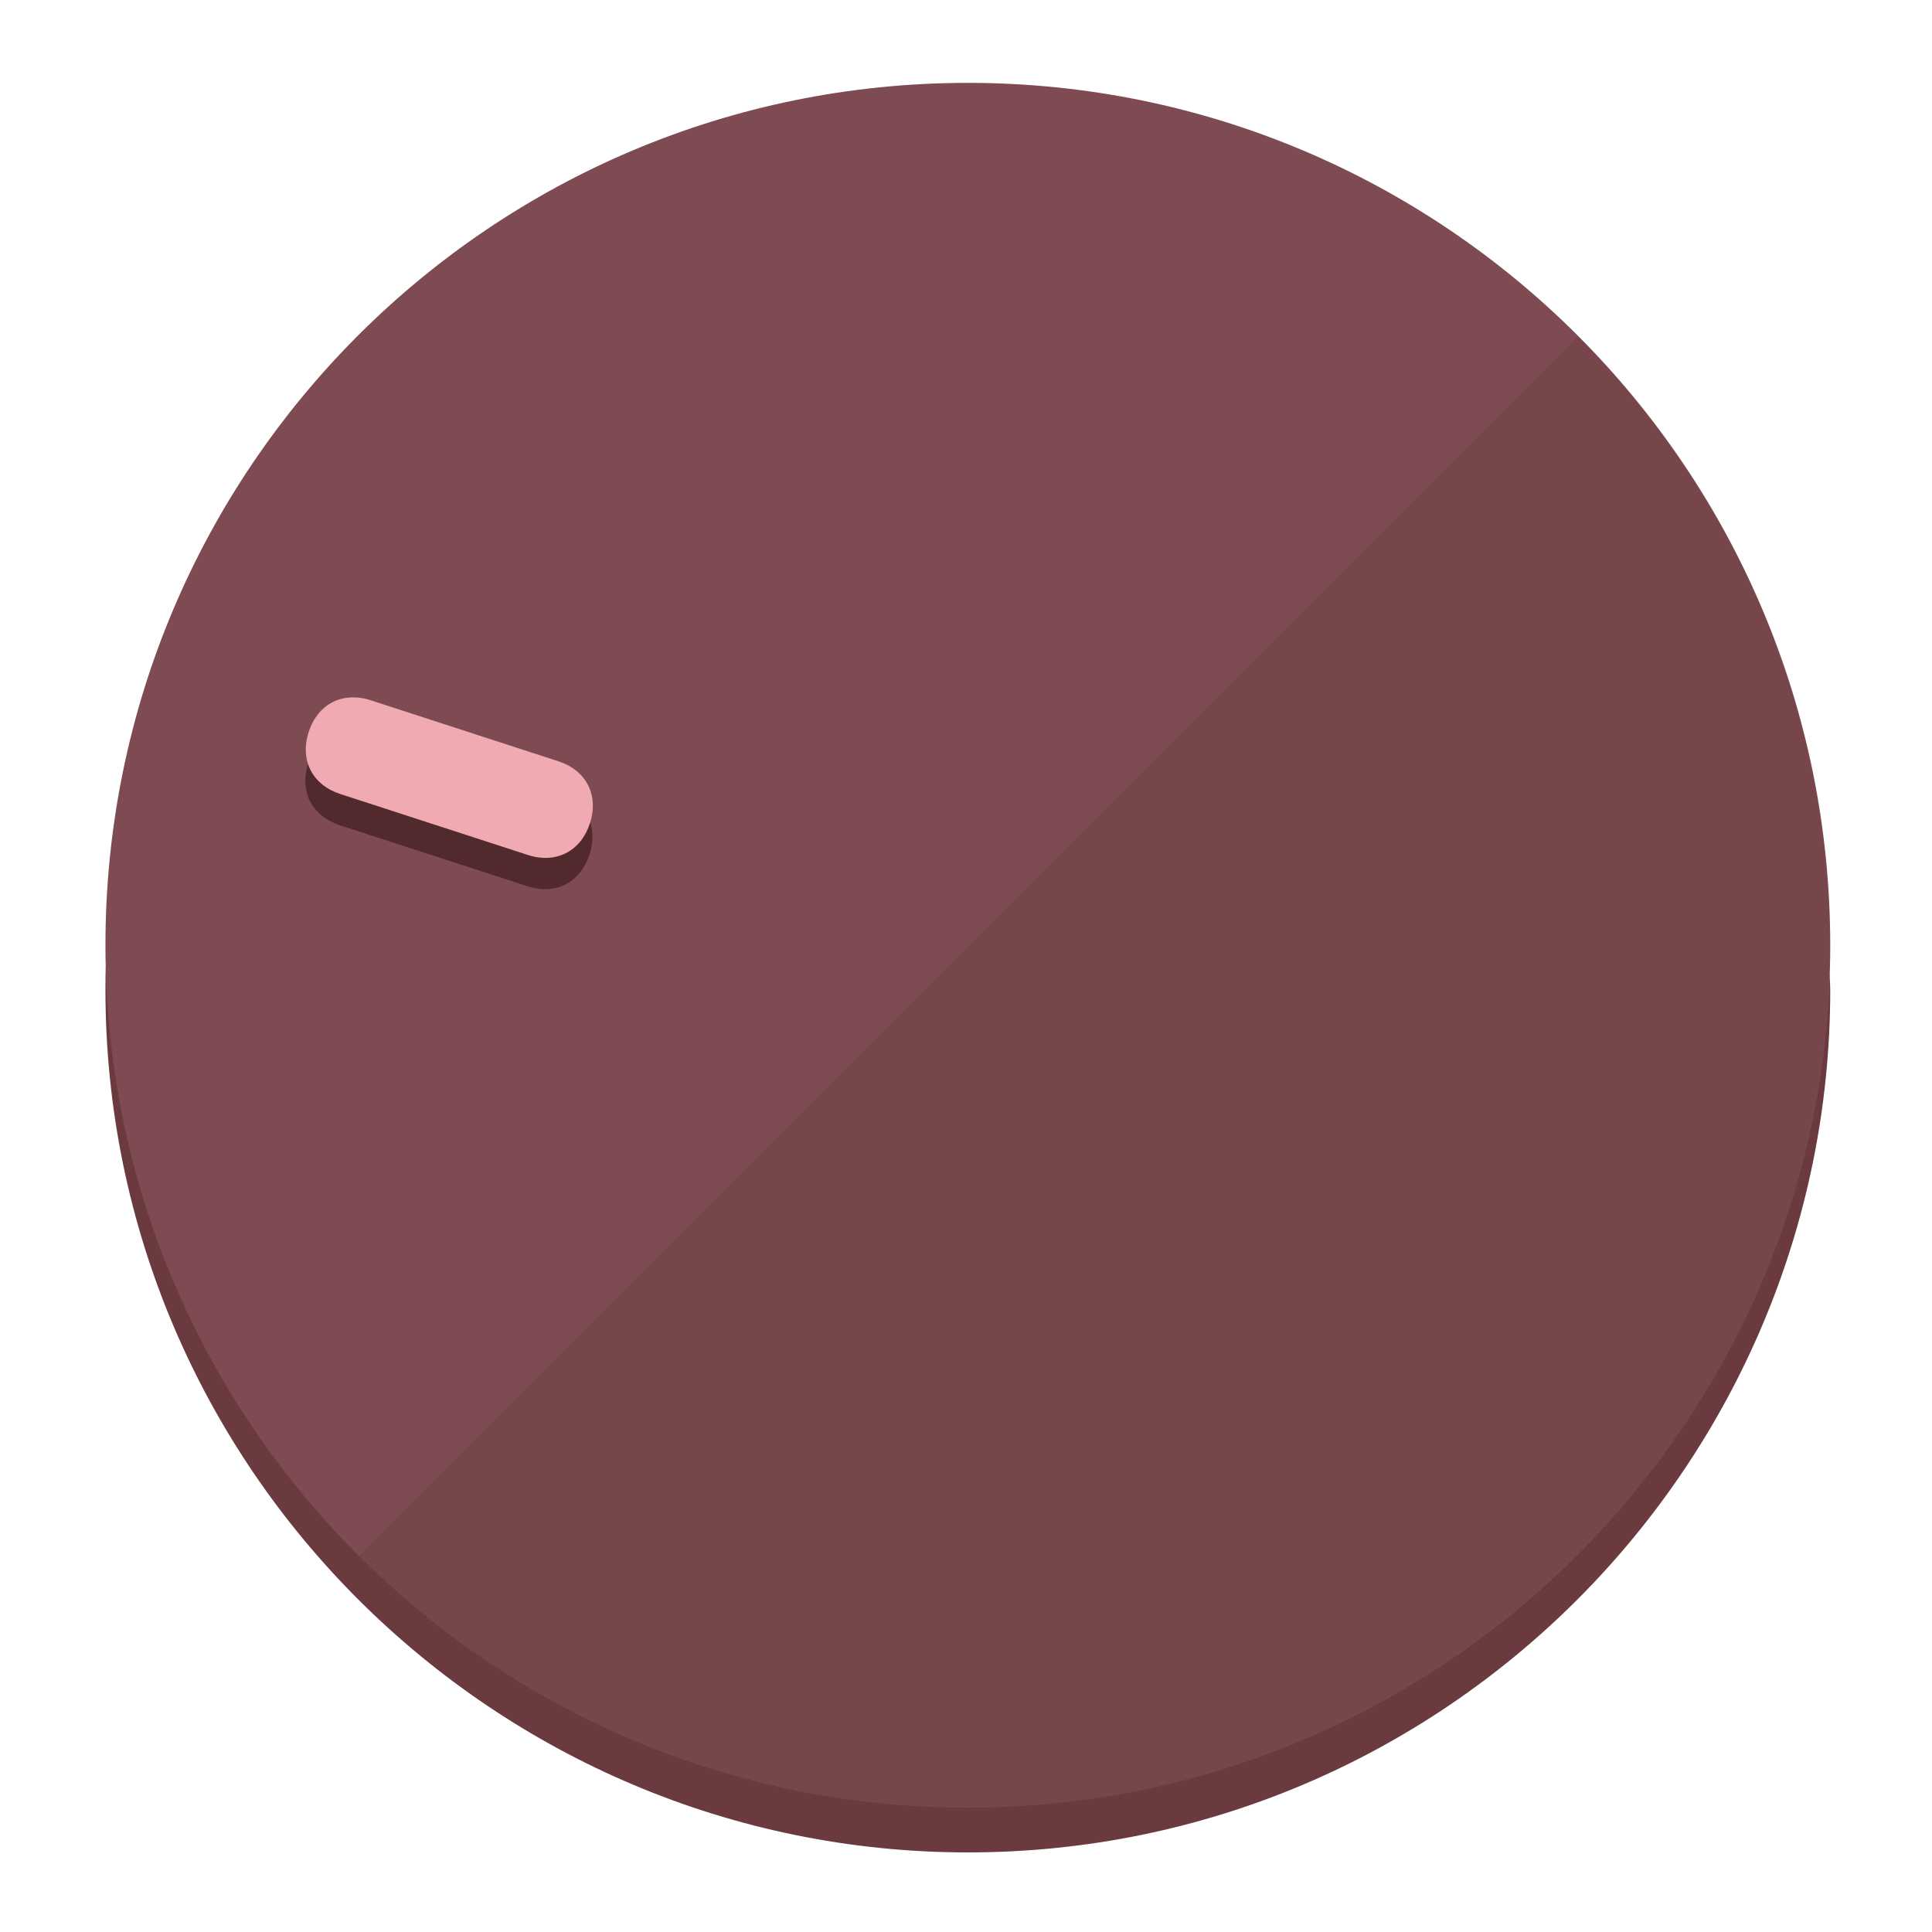
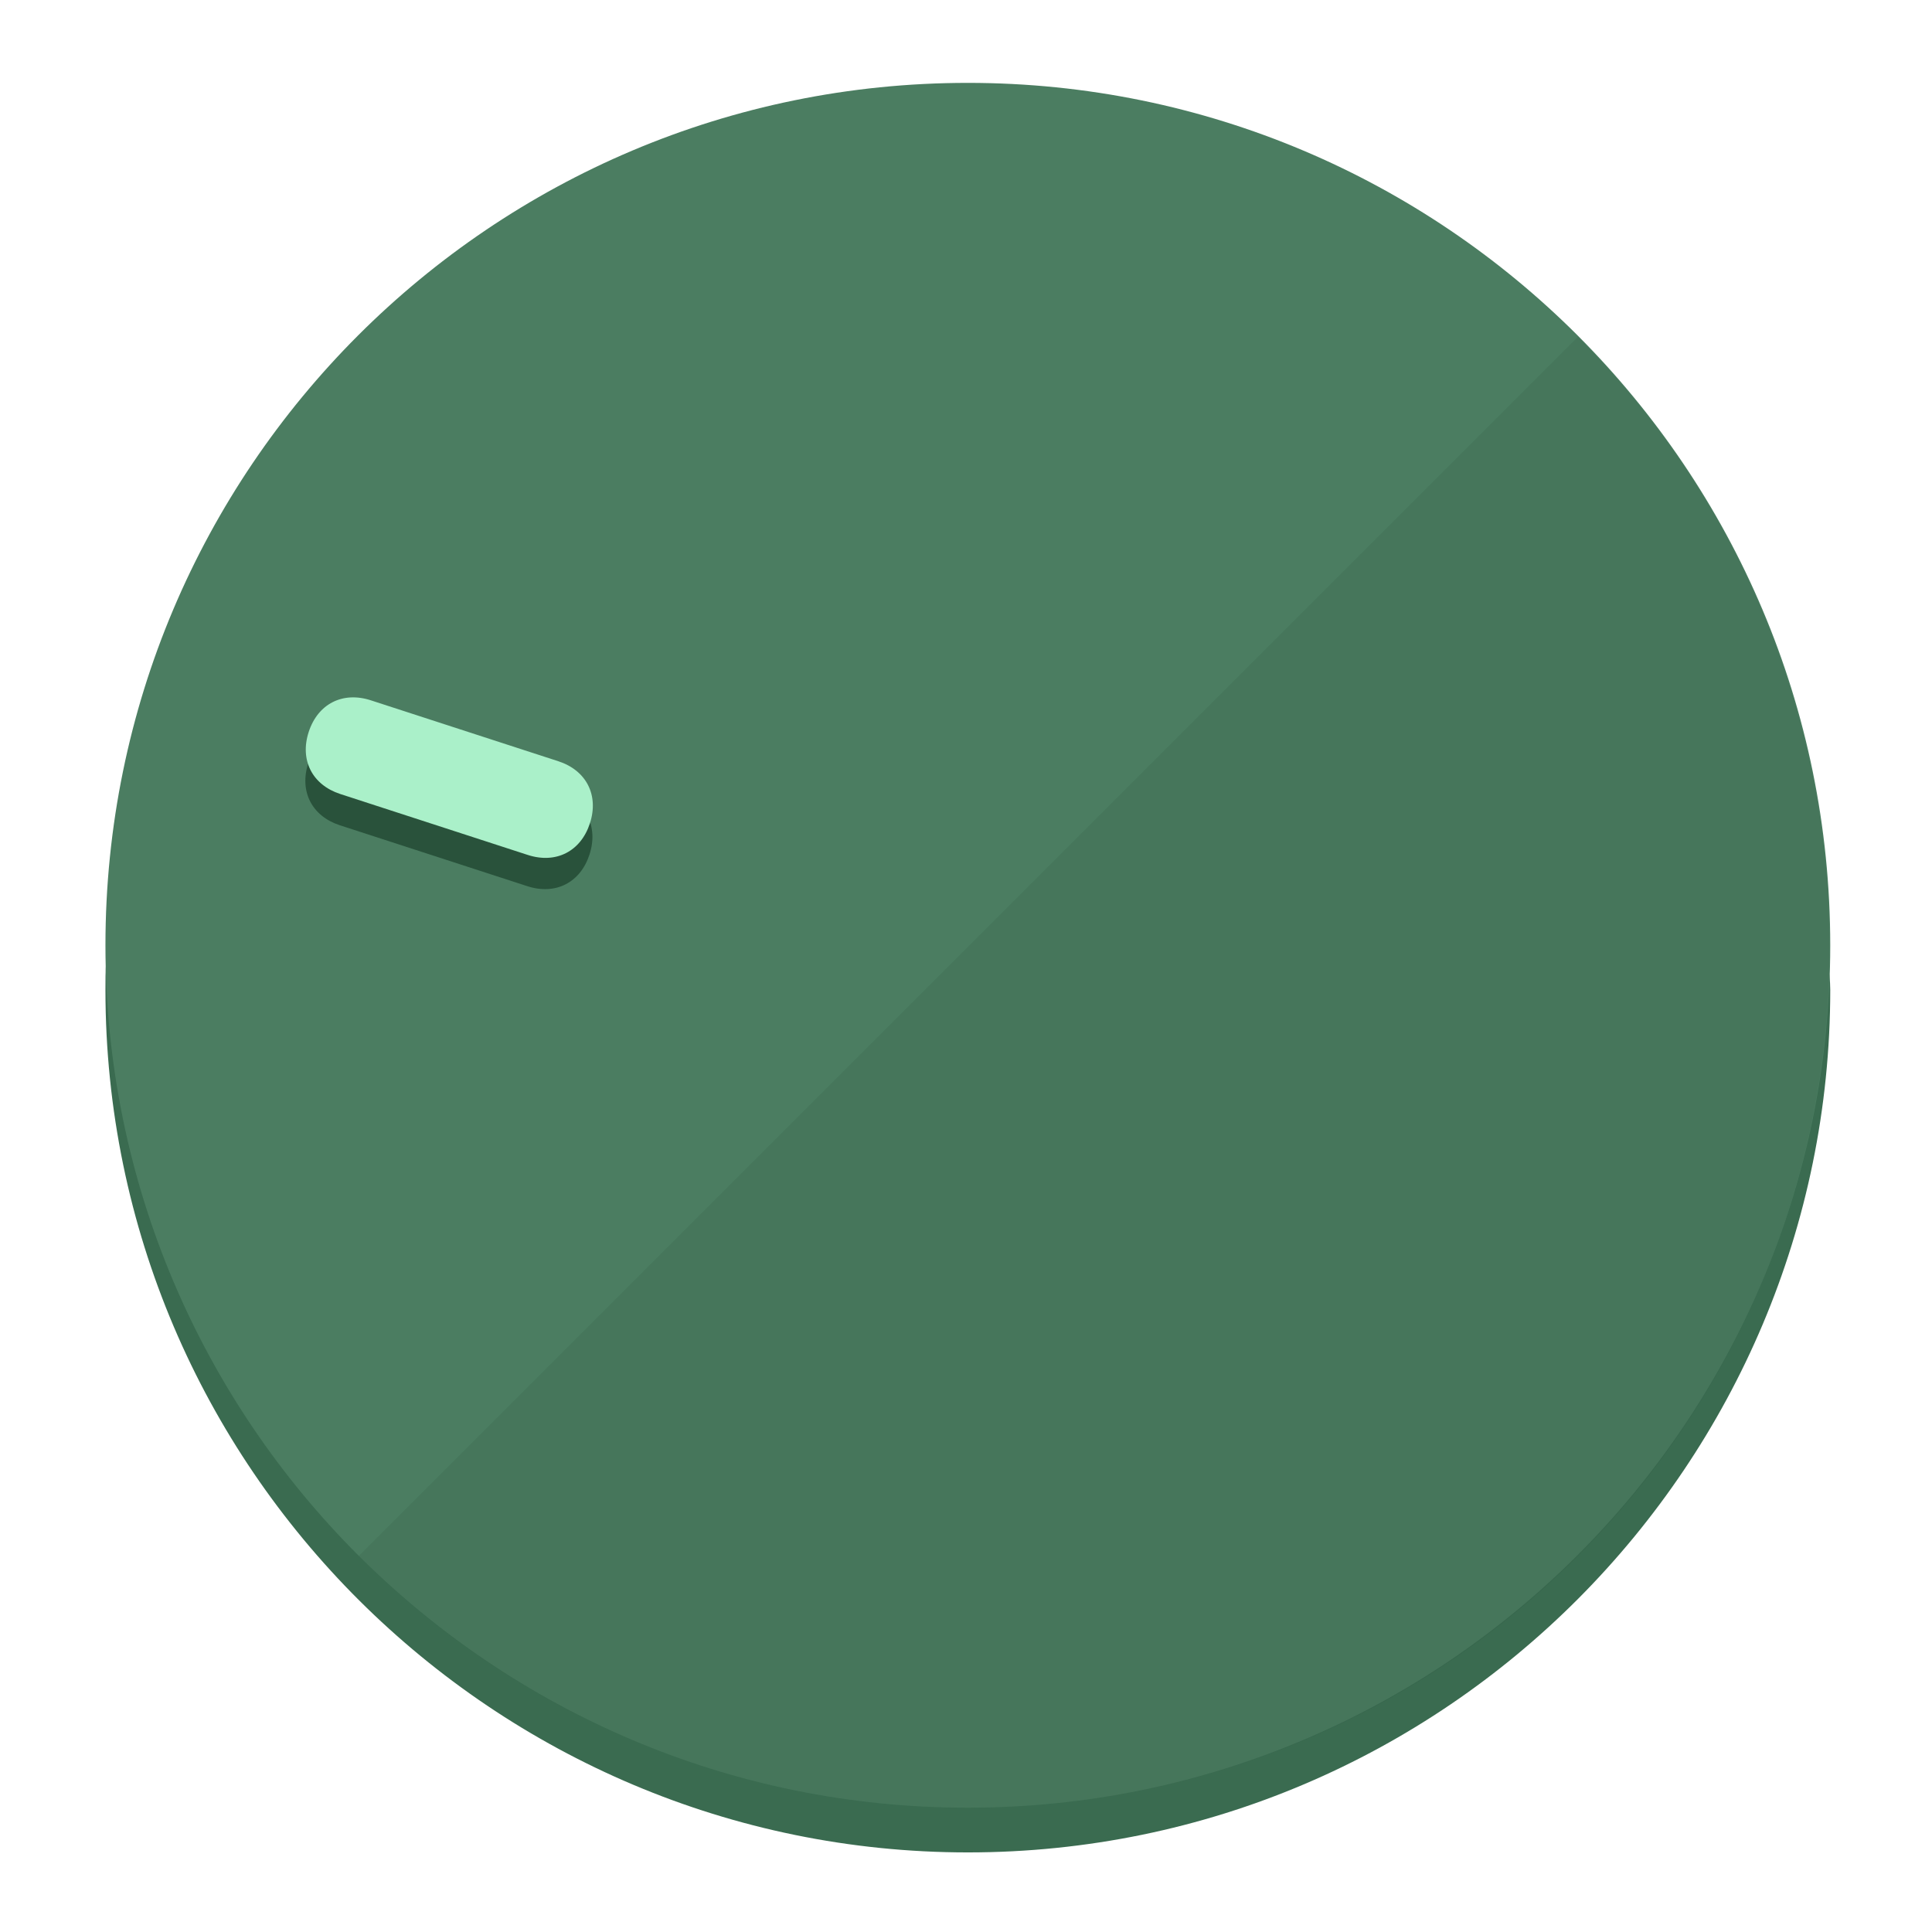
<svg xmlns="http://www.w3.org/2000/svg" height="120px" width="120px" version="1.1" id="Layer_1" viewBox="0 0 496.8 496.8" xml:space="preserve">
  <defs id="defs23" />
  <g id="g3158">
-     <path style="display:inline;fill:#6B3A3F;fill-opacity:1;stroke-width:1.584" d="m 248.875,445.92 c 116.582,0 212.89,-91.238 220.493,-205.286 0,5.069 1.267,8.87 1.267,13.939 0,121.651 -98.842,221.76 -221.76,221.76 -121.651,0 -221.76,-98.842 -221.76,-221.76 0,-5.069 0,-8.87 1.267,-13.939 7.603,114.048 103.91,205.286 220.493,205.286 z" id="path8" />
-     <circle style="display:inline;fill:#7D4B51;fill-opacity:1;stroke-width:1.584" cx="248.875" cy="243.071" r="221.76" id="circle12" />
-     <path style="display:inline;fill:#52292D;fill-opacity:0.154;stroke-width:1.587" d="m 405.744,86.606 c 86.308,86.308 86.308,227.193 0,313.5 -86.308,86.308 -227.193,86.308 -313.5,0" id="path14" />
+     <path style="display:inline;fill:#3A6B50;fill-opacity:1;stroke-width:1.584" d="m 248.875,445.92 c 116.582,0 212.89,-91.238 220.493,-205.286 0,5.069 1.267,8.87 1.267,13.939 0,121.651 -98.842,221.76 -221.76,221.76 -121.651,0 -221.76,-98.842 -221.76,-221.76 0,-5.069 0,-8.87 1.267,-13.939 7.603,114.048 103.91,205.286 220.493,205.286 z" id="path8" />
+     <circle style="display:inline;fill:#4B7D61;fill-opacity:1;stroke-width:1.584" cx="248.875" cy="243.071" r="221.76" id="circle12" />
+     <path style="display:inline;fill:#29523B;fill-opacity:0.154;stroke-width:1.587" d="m 405.744,86.606 c 86.308,86.308 86.308,227.193 0,313.5 -86.308,86.308 -227.193,86.308 -313.5,0" id="path14" />
  </g>
  <g id="g3198">
    <circle style="display:none;fill:#000000;fill-opacity:0;stroke-width:1.584" cx="-154.88" cy="311.577" r="221.76" id="circle12-3" transform="rotate(-72)" />
-     <path style="display:inline;fill:#52292D;fill-opacity:1;stroke-width:1.584" d="m 143.448,203.776 c 7.231,2.35 10.485,8.737 8.136,15.968 v 0 c -2.35,7.231 -8.737,10.485 -15.968,8.136 L 87.409,212.216 c -7.231,-2.35 -10.485,-8.737 -8.136,-15.968 v 0 c 2.35,-7.231 8.737,-10.485 15.968,-8.136 z" id="path3789" />
-     <path style="display:inline;fill:#F0AAB2;stroke-width:1.584" d="m 143.557,195.742 c 7.231,2.35 10.485,8.737 8.136,15.968 v 0 c -2.35,7.231 -8.737,10.485 -15.968,8.136 L 87.518,204.182 c -7.231,-2.35 -10.485,-8.737 -8.136,-15.968 v 0 c 2.35,-7.231 8.737,-10.485 15.968,-8.136 z" id="path915" />
+     <path style="display:inline;fill:#29523B;fill-opacity:1;stroke-width:1.584" d="m 143.448,203.776 c 7.231,2.35 10.485,8.737 8.136,15.968 v 0 c -2.35,7.231 -8.737,10.485 -15.968,8.136 L 87.409,212.216 c -7.231,-2.35 -10.485,-8.737 -8.136,-15.968 v 0 c 2.35,-7.231 8.737,-10.485 15.968,-8.136 z" id="path3789" />
+     <path style="display:inline;fill:#AAF0C9;stroke-width:1.584" d="m 143.557,195.742 c 7.231,2.35 10.485,8.737 8.136,15.968 v 0 c -2.35,7.231 -8.737,10.485 -15.968,8.136 L 87.518,204.182 c -7.231,-2.35 -10.485,-8.737 -8.136,-15.968 v 0 c 2.35,-7.231 8.737,-10.485 15.968,-8.136 z" id="path915" />
  </g>
</svg>
